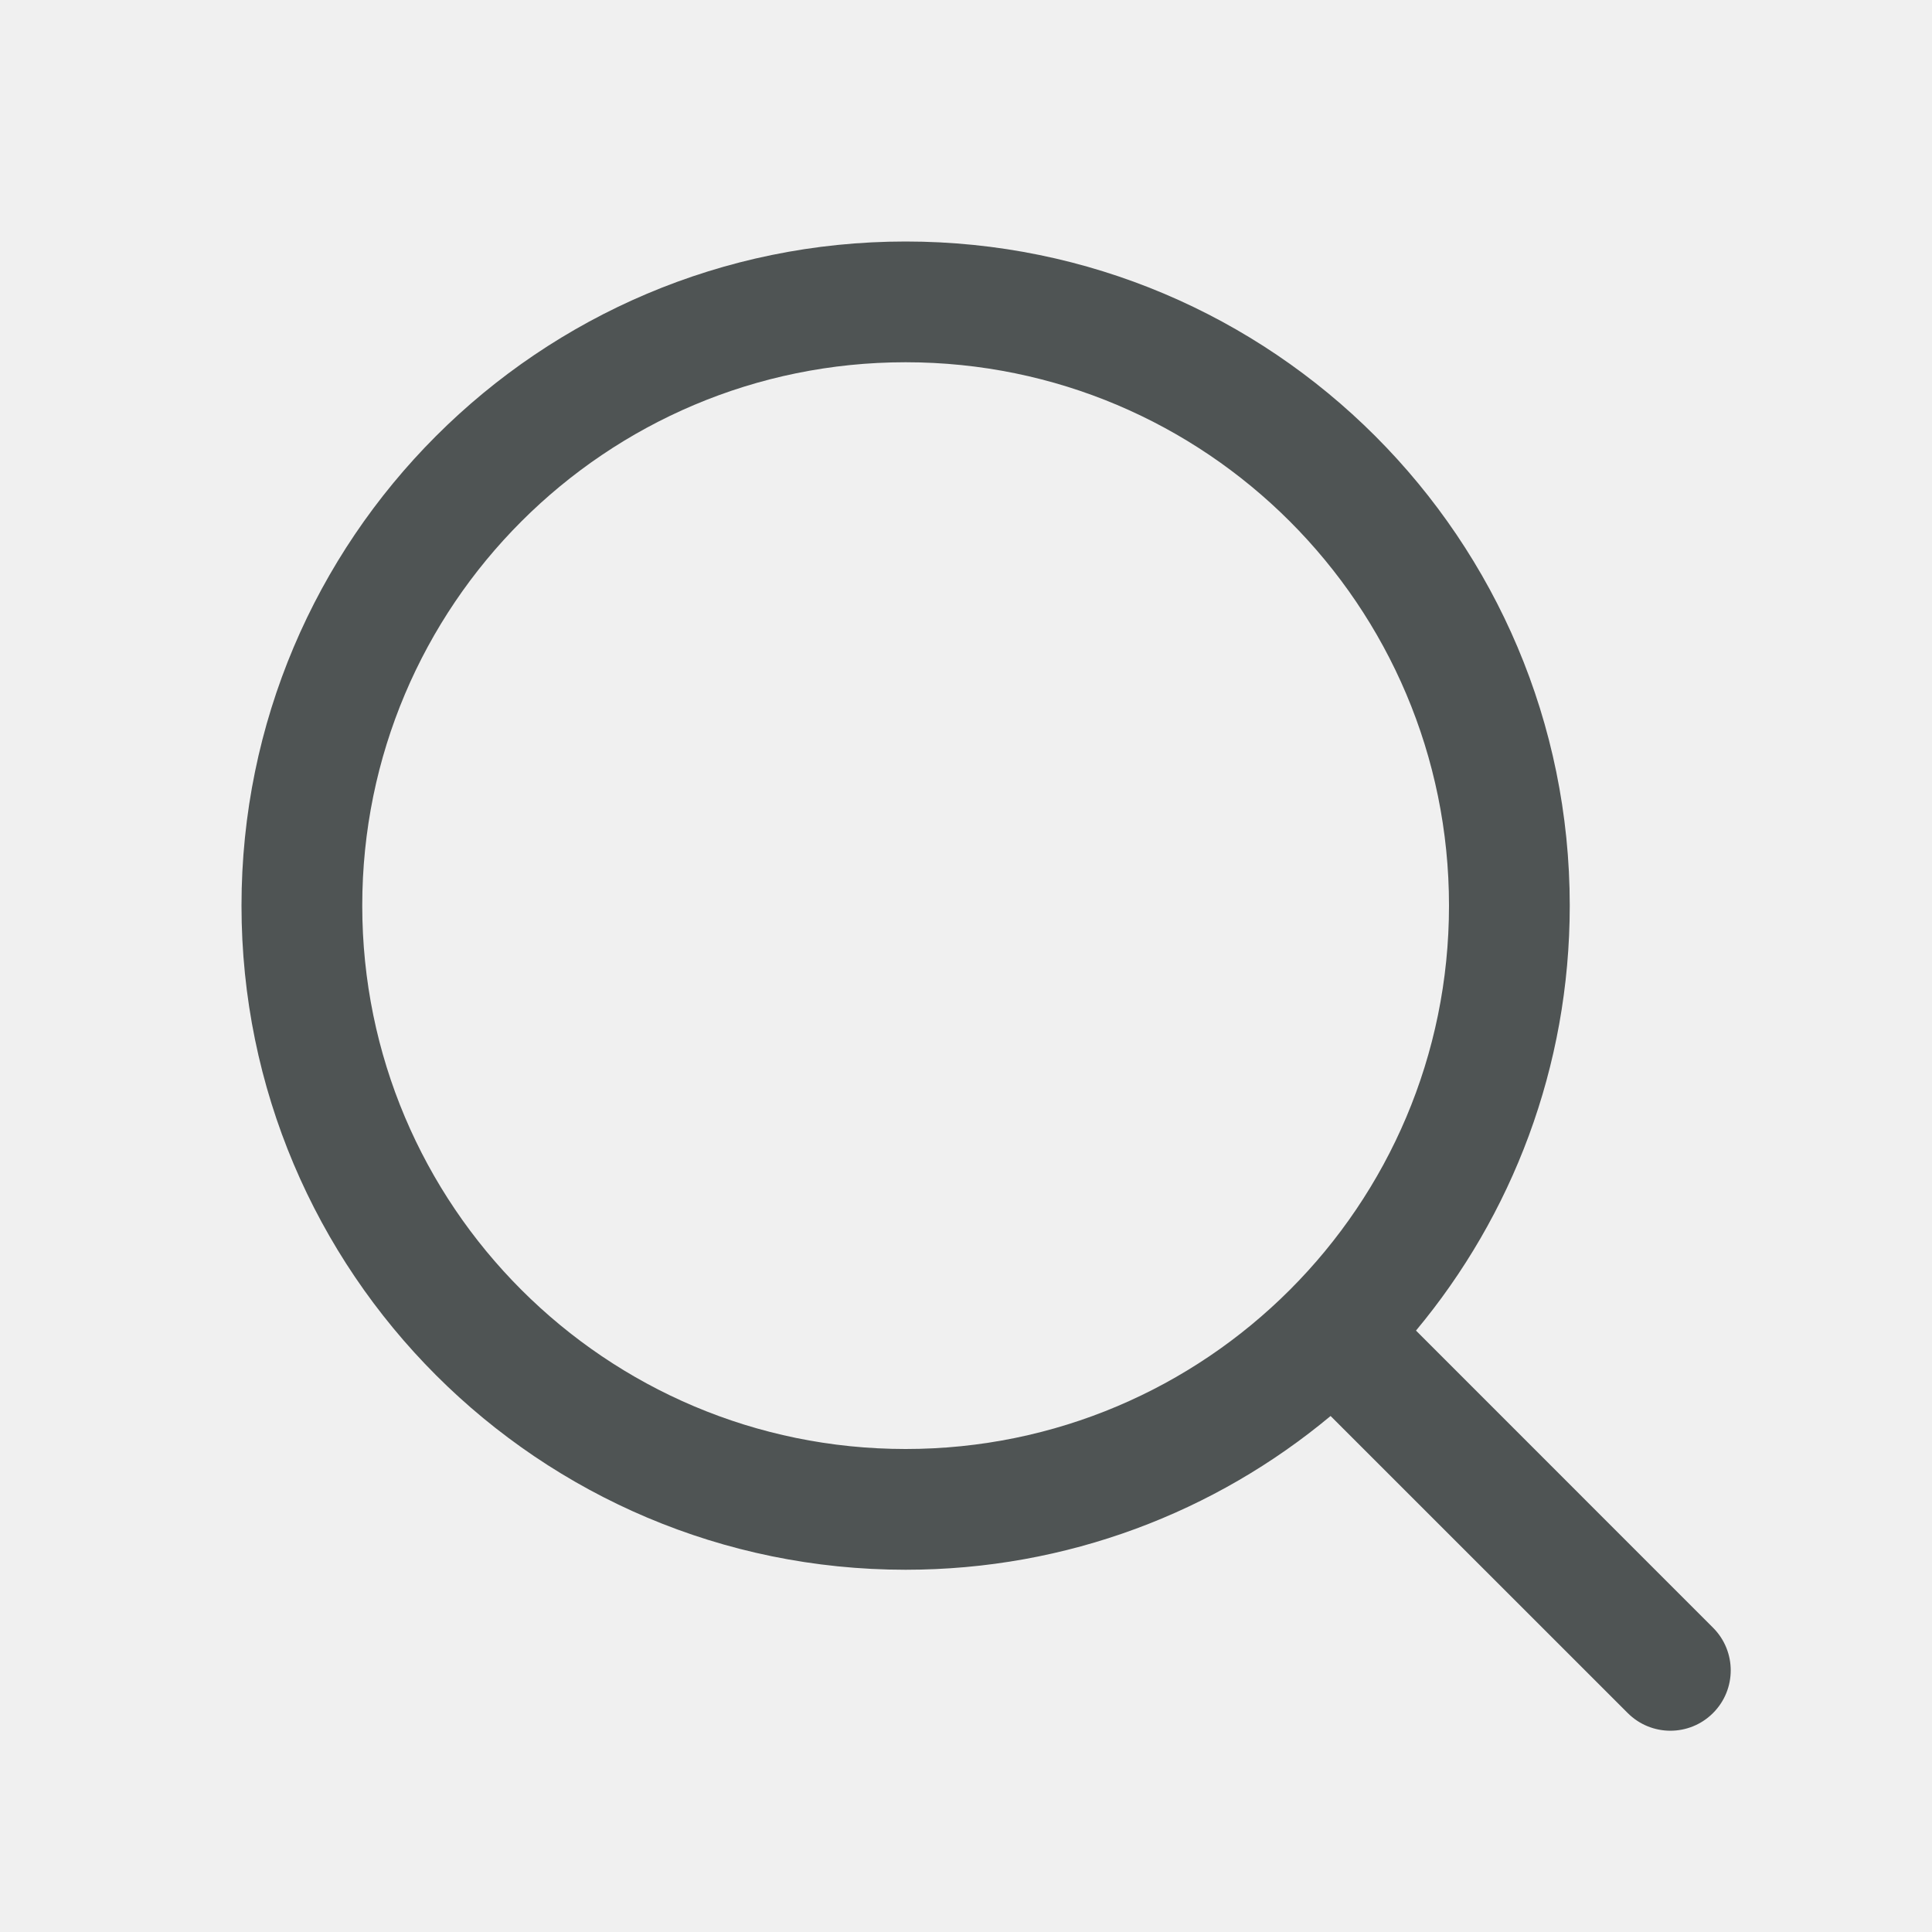
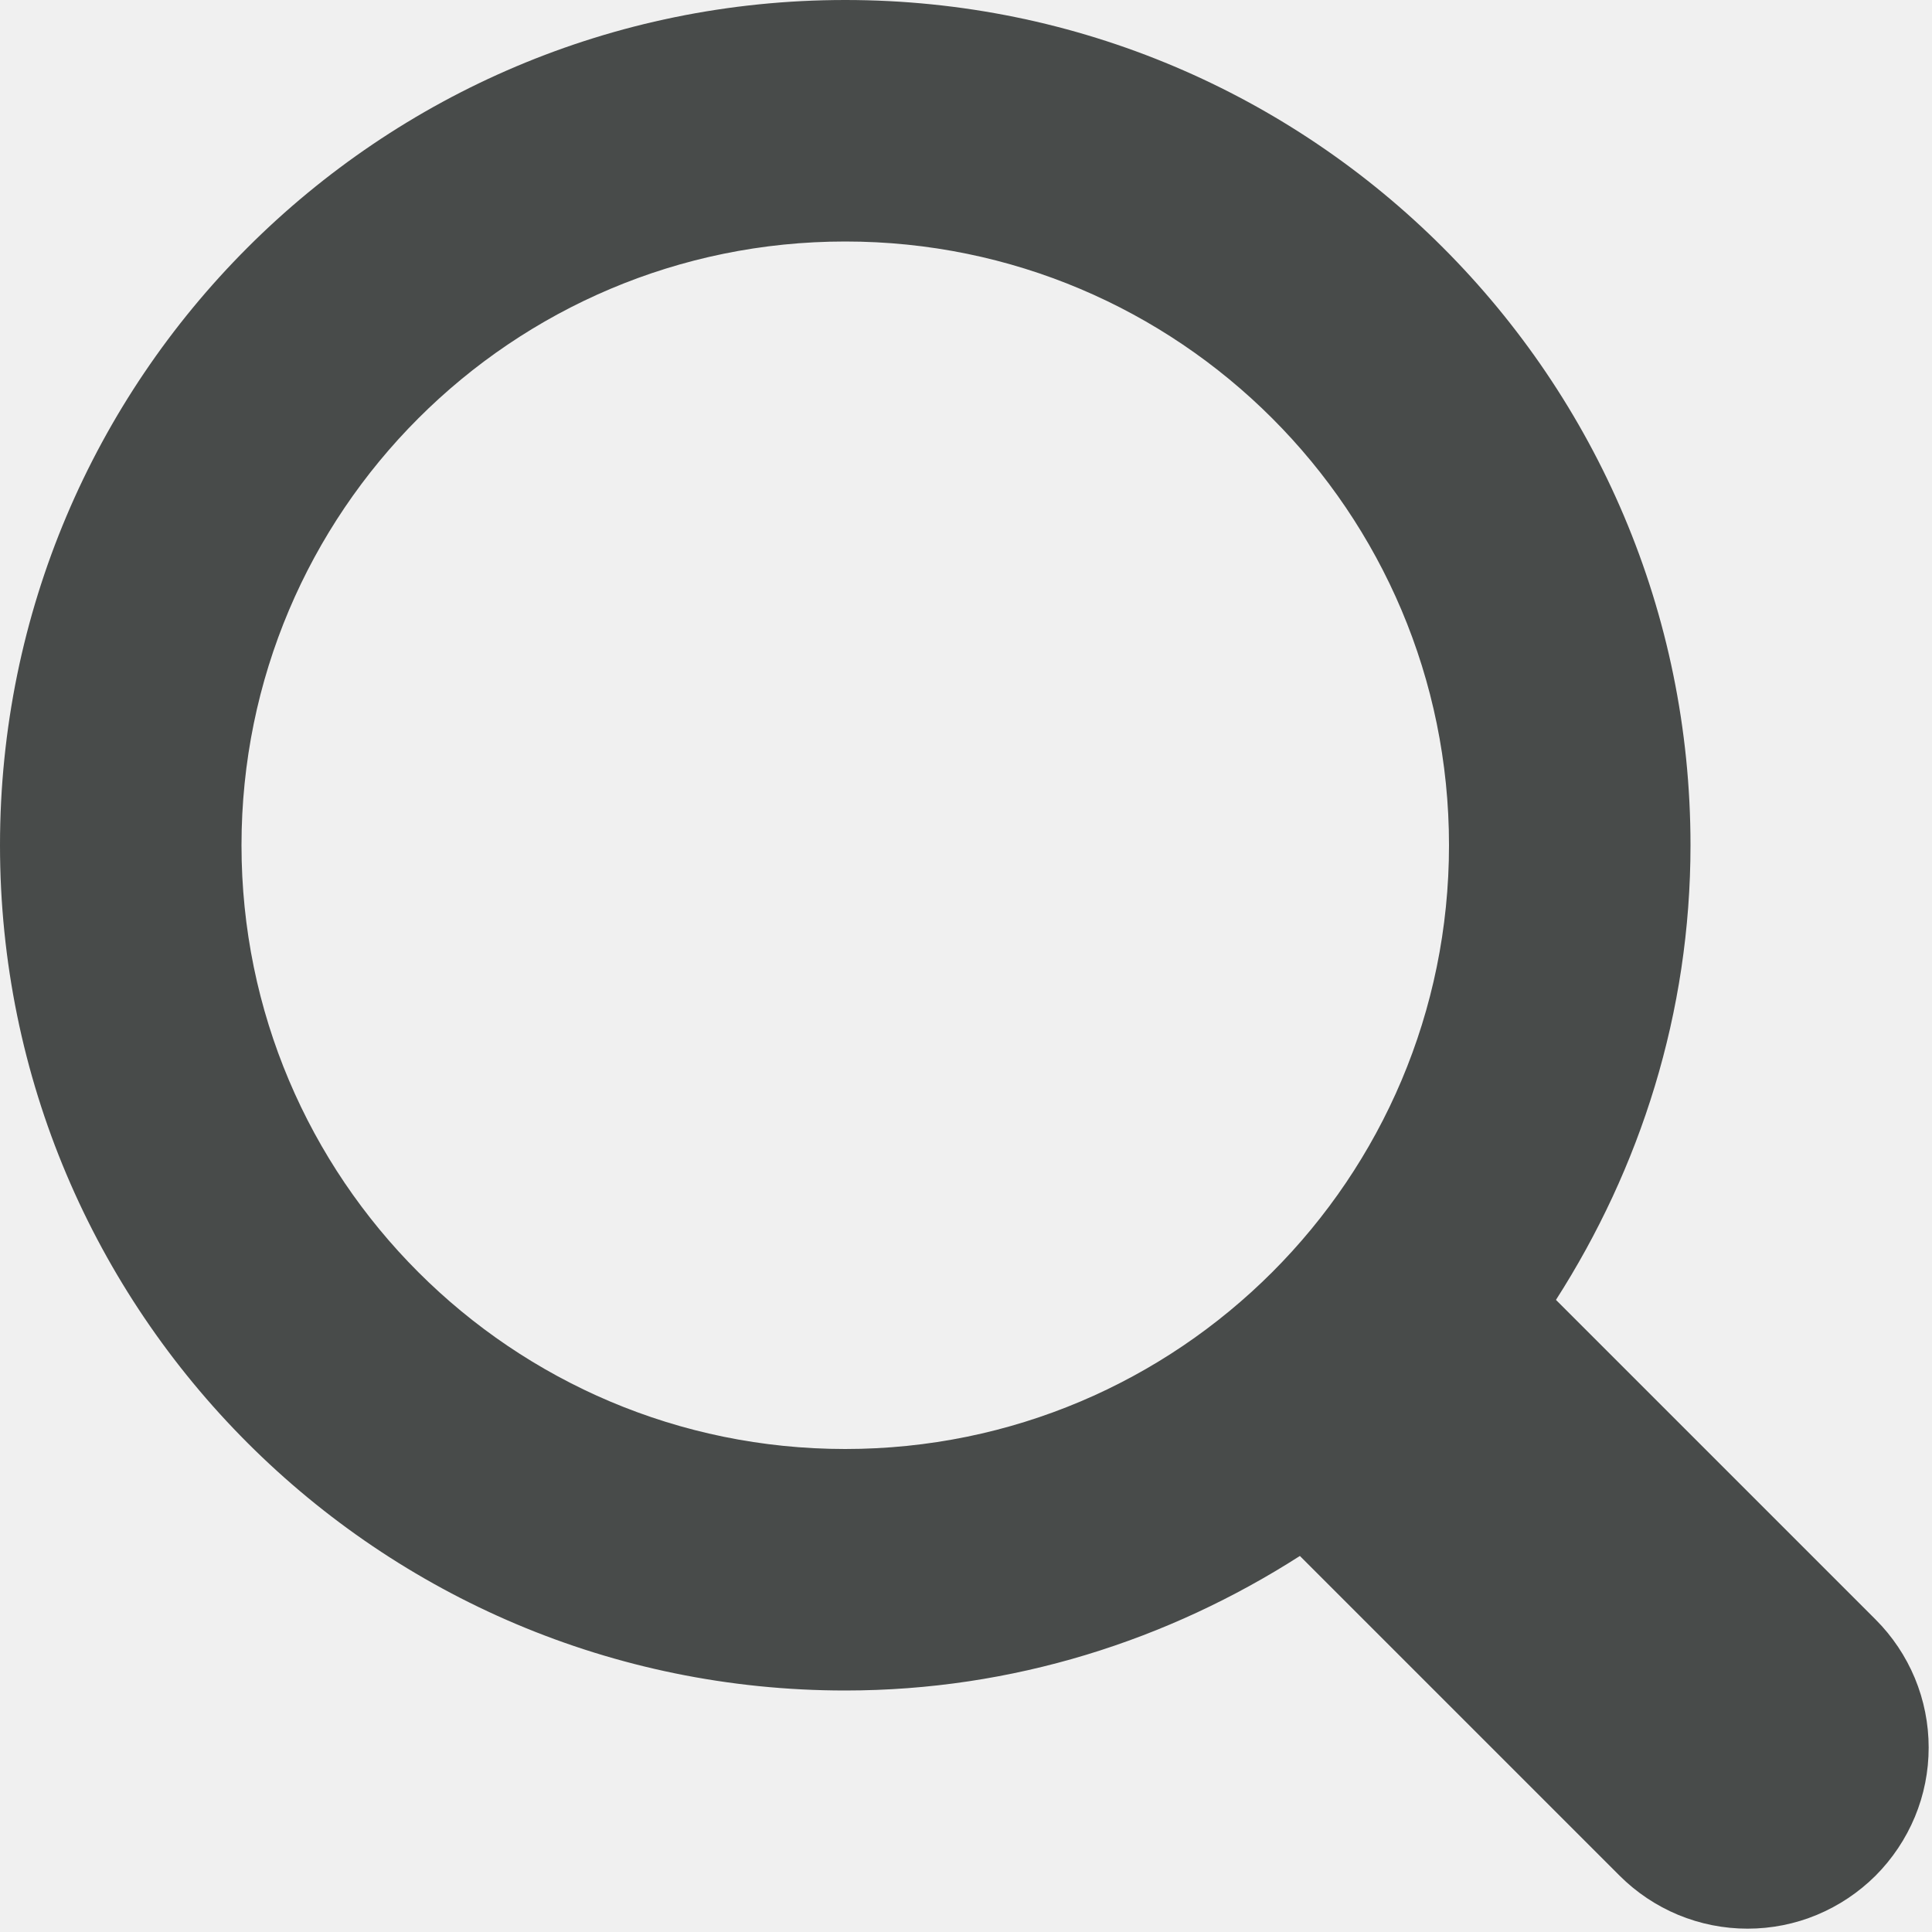
- <svg xmlns="http://www.w3.org/2000/svg" width="24" height="24" viewBox="0 0 24 24" fill="none">
-   <path fill-rule="evenodd" clip-rule="evenodd" d="M3 11.25C3 6.694 6.694 3 11.25 3C15.806 3 19.5 6.694 19.5 11.25C19.5 13.258 18.782 15.099 17.59 16.529L21.28 20.22C21.573 20.513 21.573 20.987 21.28 21.28C20.987 21.573 20.513 21.573 20.22 21.28L16.529 17.59C15.099 18.782 13.258 19.5 11.25 19.5C6.694 19.5 3 15.806 3 11.25ZM11.25 4.5C7.522 4.5 4.5 7.522 4.5 11.25C4.5 14.978 7.522 18 11.25 18C14.978 18 18 14.978 18 11.25C18 7.522 14.978 4.5 11.25 4.5Z" fill="#4F5454" />
+ <svg xmlns="http://www.w3.org/2000/svg" width="22" height="22" viewBox="0 0 22 22" fill="none">
+   <g id="Search" clip-path="url(#clip0_1612_1997)">
+     <path id="Vector" d="M21.358 21.358C21.166 21.549 20.939 21.701 20.689 21.805C20.439 21.909 20.171 21.962 19.9 21.962C19.629 21.962 19.361 21.909 19.11 21.805C18.86 21.701 18.633 21.549 18.442 21.358L14.802 17.718C13.305 18.677 11.535 19.25 9.625 19.25C4.309 19.25 0 14.941 0 9.625C0 4.309 4.309 0 9.625 0C14.941 0 19.25 4.309 19.25 9.625C19.25 11.535 18.677 13.305 17.718 14.802L21.358 18.442C21.549 18.633 21.701 18.86 21.805 19.11C21.909 19.361 21.962 19.629 21.962 19.9C21.962 20.171 21.909 20.439 21.805 20.689C21.701 20.939 21.549 21.166 21.358 21.358ZM9.625 2.75C5.829 2.75 2.75 5.827 2.75 9.625C2.75 13.423 5.829 16.5 9.625 16.5C13.423 16.5 16.5 13.423 16.5 9.625C16.5 5.827 13.423 2.75 9.625 2.75Z" fill="#484B4A" />
+   </g>
+   <defs>
+     <clipPath id="clip0_1612_1997">
+       <rect width="22" height="22" fill="white" />
+     </clipPath>
+   </defs>
</svg>
